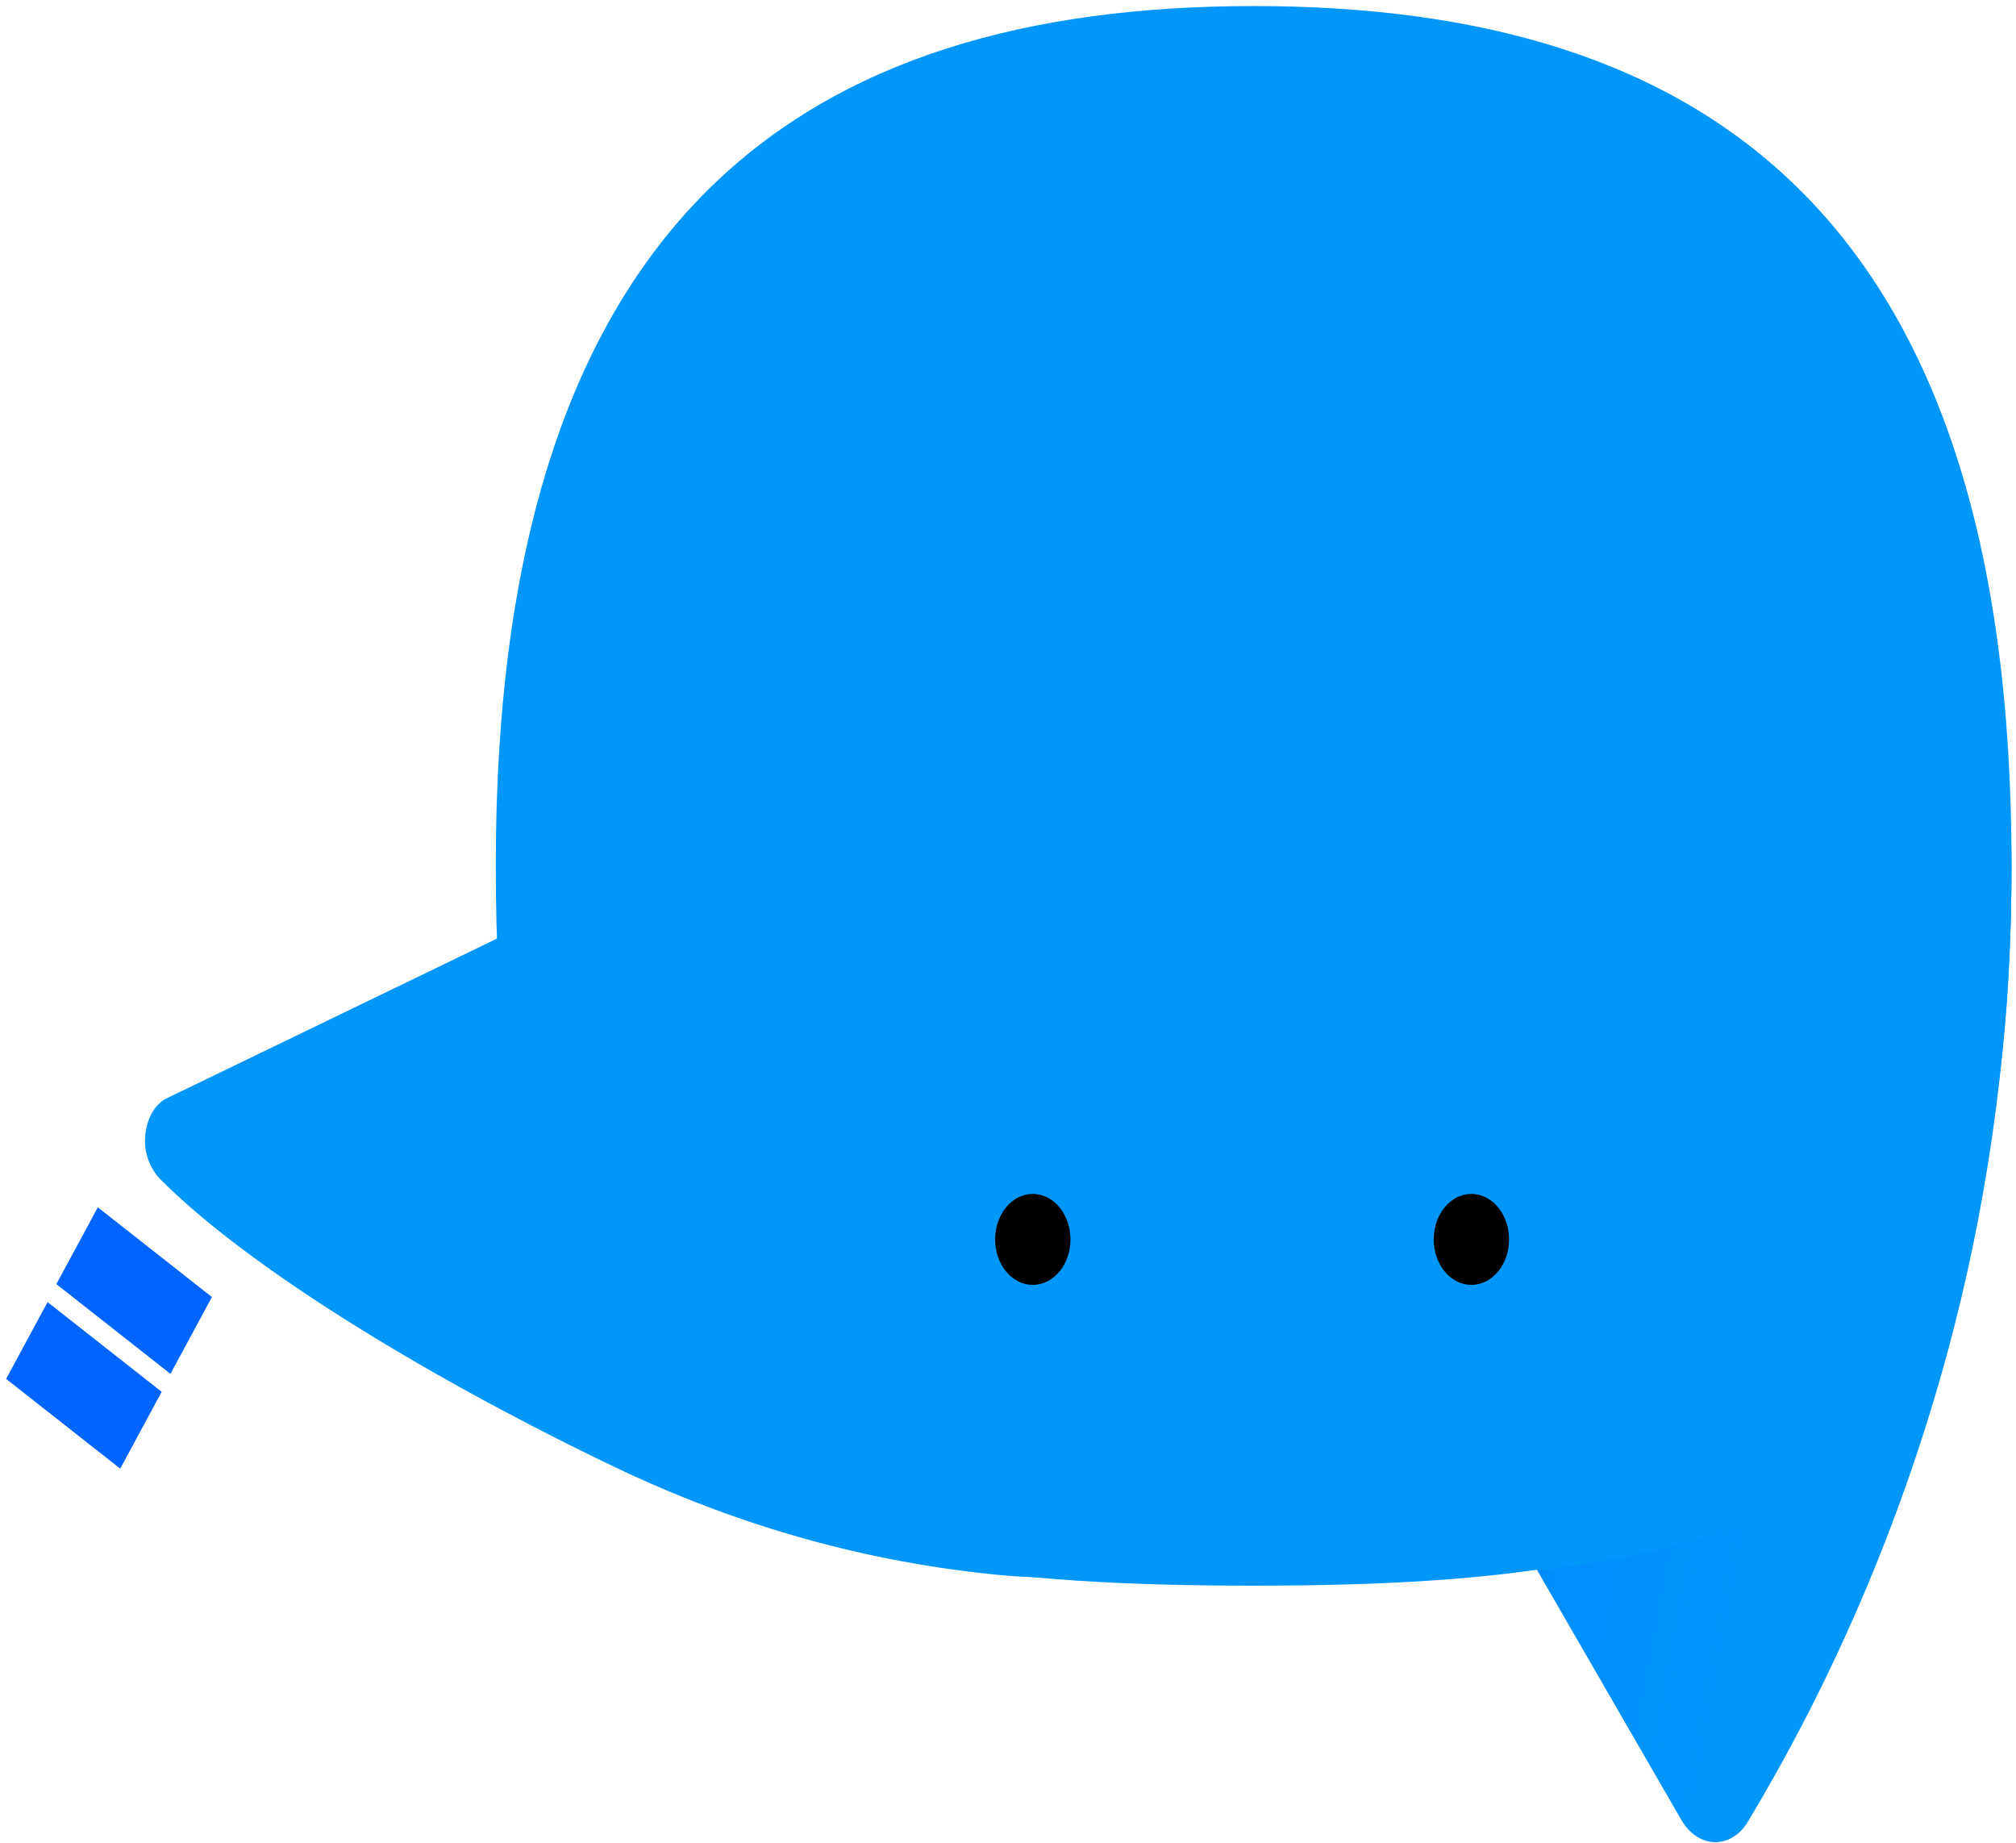
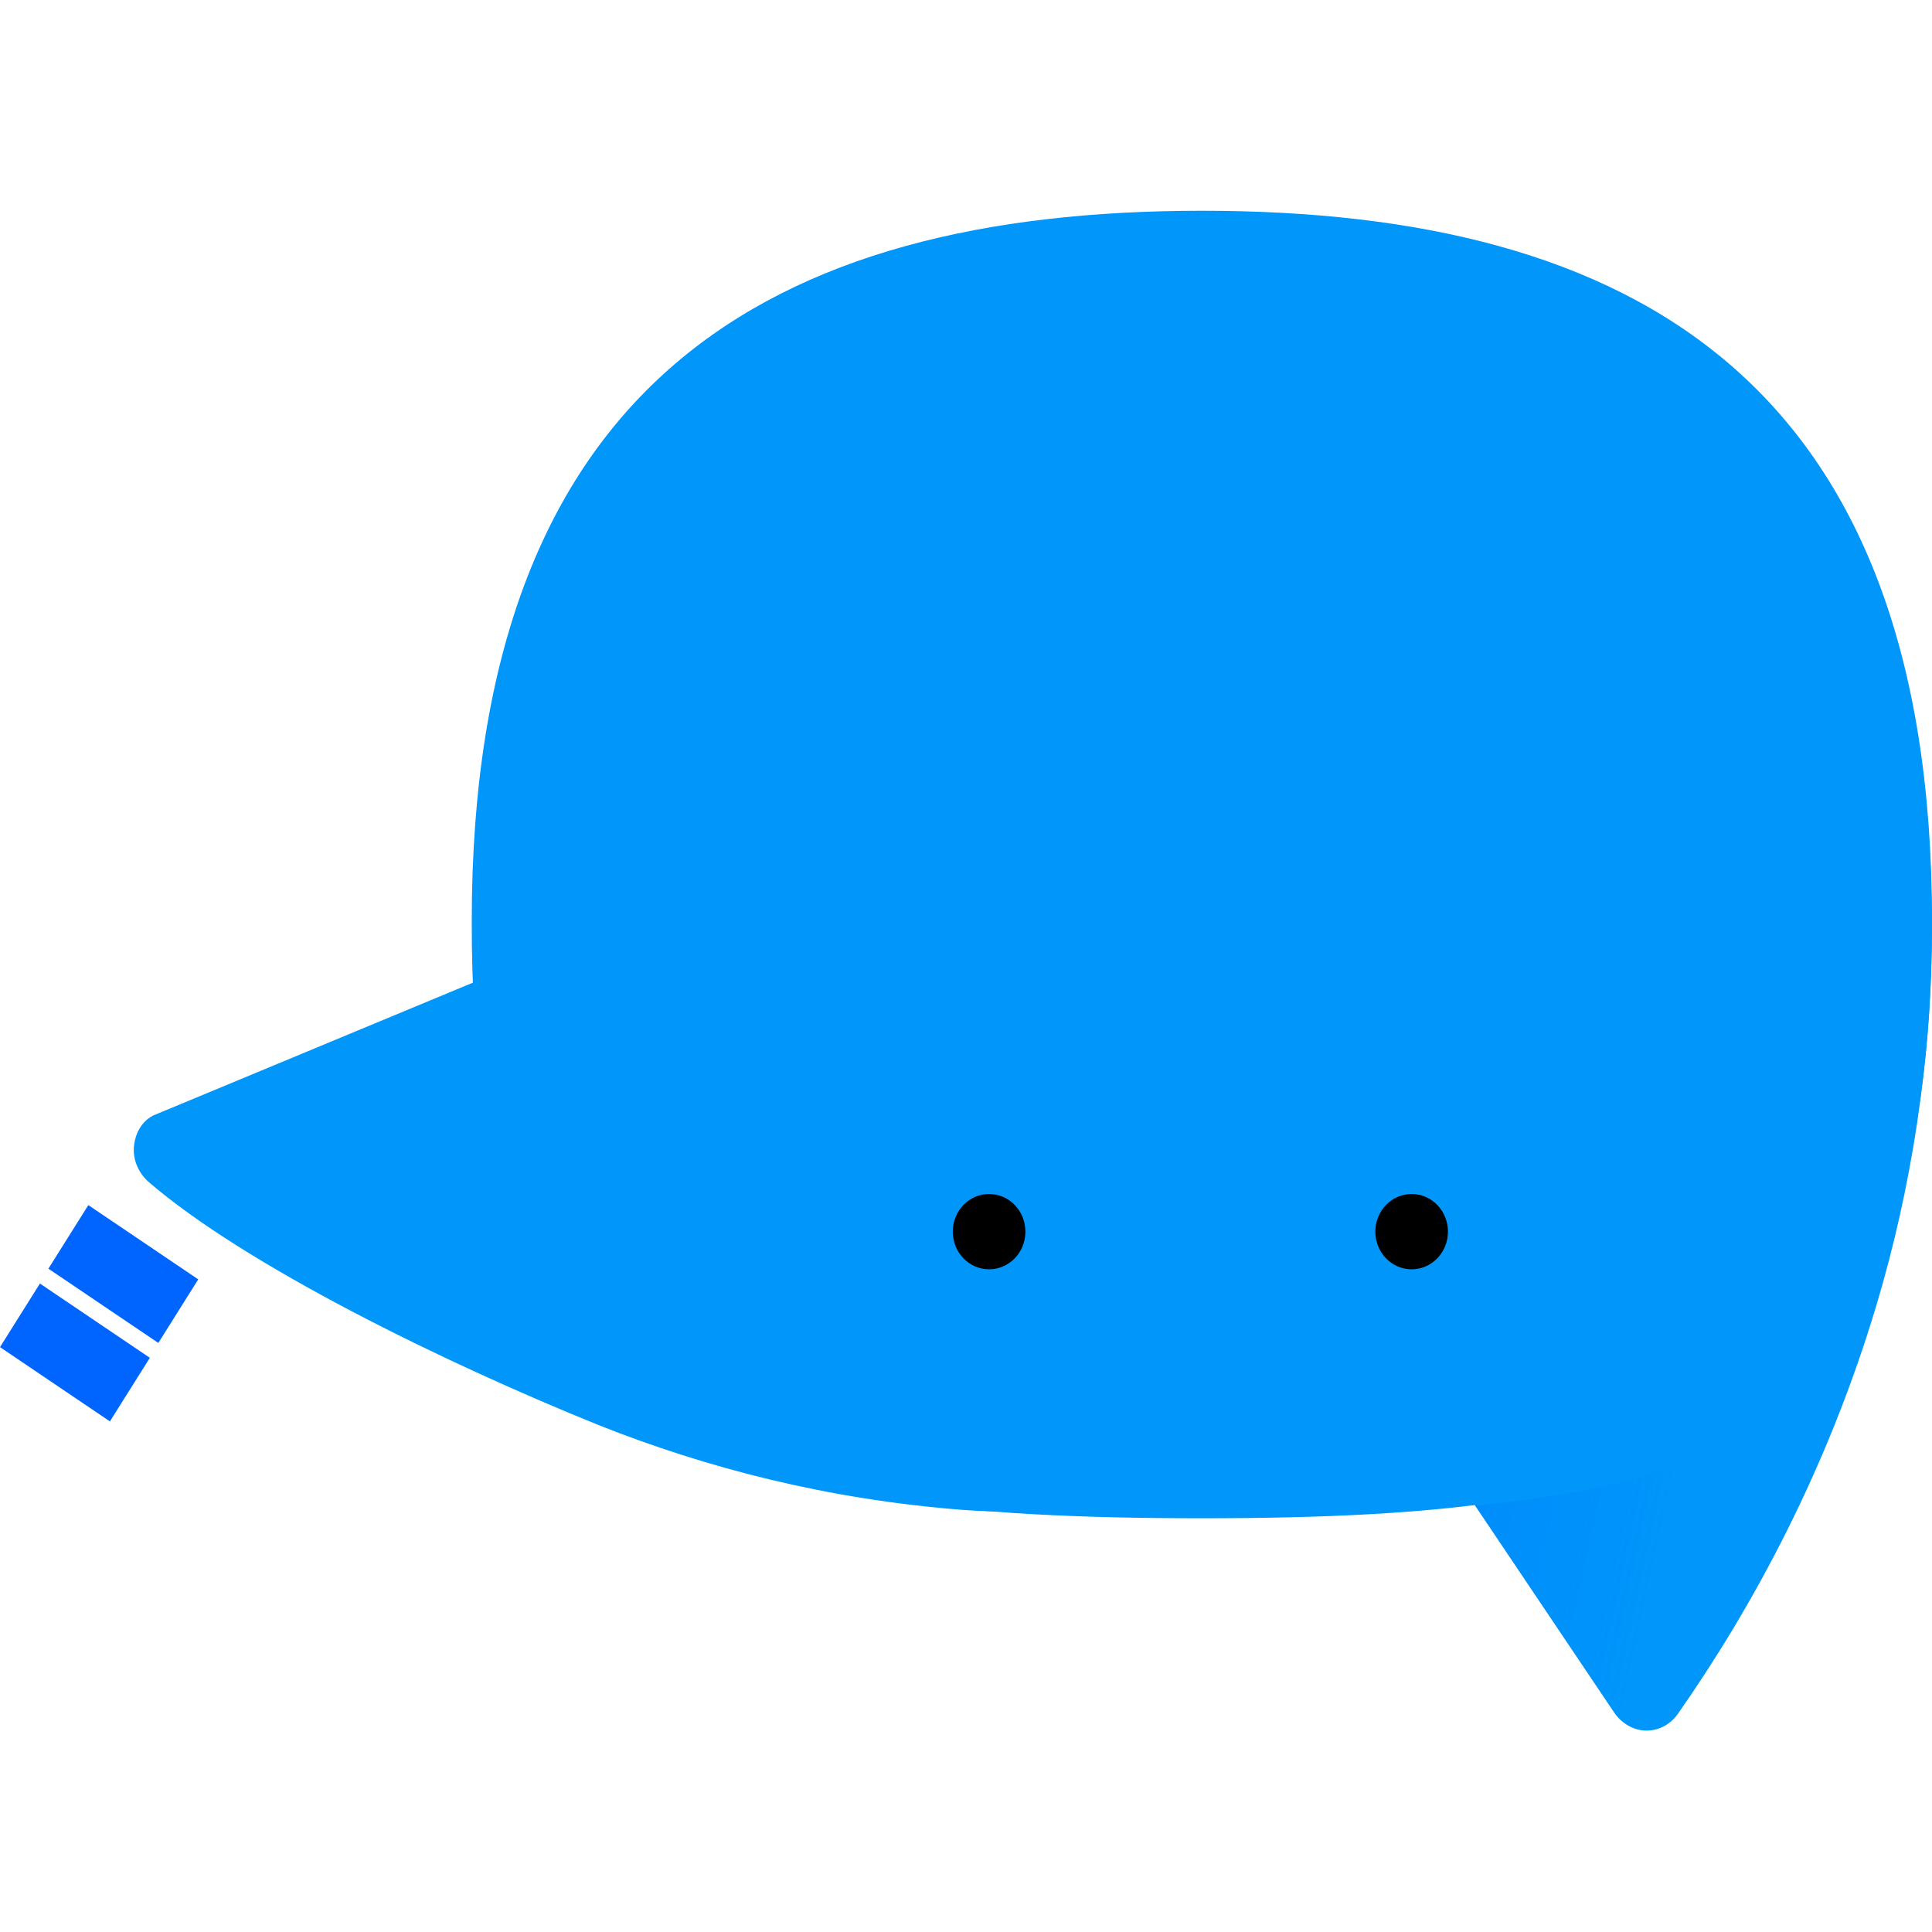
- <svg xmlns="http://www.w3.org/2000/svg" width="302" height="276" viewBox="0 0 302 276" fill="none">
-   <path d="M187.8 237.485C263.224 237.485 301.328 224.047 301.328 129.416C301.328 31.946 255.07 0.907 187.8 0.907C120.529 0.907 74.272 32.135 74.272 129.416C74.115 224.236 112.375 237.485 187.8 237.485Z" fill="#0096FA" />
-   <path d="M150.637 235.972C129.625 234.079 110.808 228.402 94.029 220.642C69.881 209.286 38.99 191.684 23.937 176.543C22.369 174.84 21.585 172.568 21.741 170.297C21.898 168.026 22.839 165.755 24.721 164.619L77.565 139.069C99.988 125.252 122.255 143.611 145.932 164.998C179.96 195.469 197.992 240.136 150.637 235.972Z" fill="#0096FA" />
-   <path d="M301.328 129.605C301.328 154.966 298.035 178.057 292.704 198.875C285.02 228.779 273.417 253.572 261.813 272.877C260.558 274.959 258.677 275.905 256.952 275.905C255.07 275.905 253.188 274.77 251.934 272.688L230.295 235.214C217.28 209.285 227.002 170.296 242.839 140.393C265.733 97.241 301.328 72.448 301.328 129.605Z" fill="#0096FA" />
-   <path d="M290.979 205.121C282.982 234.078 271.065 257.358 261.813 272.878C259.304 277.041 254.286 276.852 251.934 272.689L230.295 235.214C259.931 231.997 282.041 221.776 290.979 205.121Z" fill="url(#paint0_linear_16654_102258)" />
-   <path d="M154.713 192.44C157.831 192.44 160.358 189.39 160.358 185.627C160.358 181.864 157.831 178.814 154.713 178.814C151.596 178.814 149.068 181.864 149.068 185.627C149.068 189.39 151.596 192.44 154.713 192.44Z" fill="black" />
-   <path d="M220.416 192.44C223.534 192.44 226.061 189.39 226.061 185.627C226.061 181.864 223.534 178.814 220.416 178.814C217.298 178.814 214.771 181.864 214.771 185.627C214.771 189.39 217.298 192.44 220.416 192.44Z" fill="black" />
-   <path fill-rule="evenodd" clip-rule="evenodd" d="M25.536 205.763L8.444 192.326L14.653 180.821L31.745 194.259L25.536 205.763Z" fill="#0065FF" />
-   <path fill-rule="evenodd" clip-rule="evenodd" d="M18.01 219.958L0.918 206.52L7.126 195.016L24.218 208.454L18.01 219.958Z" fill="#0065FF" />
+ <svg xmlns="http://www.w3.org/2000/svg" width="275" height="275" viewBox="0 0 275 275" fill="none">
+   <path d="M171.074 216.108C240.119 216.108 275 205.537 275 131.094C275 54.417 232.654 30 171.074 30C109.494 30 67.149 54.566 67.149 131.094C67.005 205.686 102.03 216.108 171.074 216.108Z" fill="#0096FA" />
+   <path d="M137.055 214.918C117.82 213.429 100.595 208.962 85.236 202.858C63.13 193.925 34.852 180.078 21.072 168.167C19.637 166.827 18.919 165.04 19.062 163.254C19.206 161.467 20.067 159.68 21.79 158.787L70.164 138.687C90.691 127.818 111.074 142.26 132.749 159.085C163.898 183.056 180.405 218.193 137.055 214.918Z" fill="#0096FA" />
+   <path d="M275 131.243C275 151.193 271.986 169.358 267.105 185.735C260.072 209.259 249.449 228.763 238.827 243.95C237.679 245.587 235.956 246.332 234.377 246.332C232.655 246.332 230.932 245.439 229.784 243.801L209.975 214.321C198.061 193.924 206.96 163.253 221.458 139.729C242.416 105.783 275 86.279 275 131.243Z" fill="#0096FA" />
+   <path d="M265.526 190.648C258.206 213.428 247.296 231.741 238.827 243.95C236.531 247.226 231.937 247.077 229.784 243.802L209.975 214.322C237.105 211.791 257.344 203.751 265.526 190.648Z" fill="url(#paint0_linear_16654_102258)" />
+   <path d="M140.787 180.673C143.641 180.673 145.954 178.274 145.954 175.313C145.954 172.353 143.641 169.953 140.787 169.953C137.933 169.953 135.619 172.353 135.619 175.313C135.619 178.274 137.933 180.673 140.787 180.673Z" fill="black" />
+   <path d="M200.932 180.673C203.786 180.673 206.1 178.274 206.1 175.313C206.1 172.353 203.786 169.953 200.932 169.953C198.078 169.953 195.765 172.353 195.765 175.313C195.765 178.274 198.078 180.673 200.932 180.673Z" fill="black" />
+   <path fill-rule="evenodd" clip-rule="evenodd" d="M22.536 191.154L6.89 180.583L12.573 171.533L28.219 182.104L22.536 191.154Z" fill="#0065FF" />
+   <path fill-rule="evenodd" clip-rule="evenodd" d="M15.646 202.32L0 191.749L5.683 182.699L21.33 193.27L15.646 202.32Z" fill="#0065FF" />
  <defs>
-     <linearGradient id="paint0_linear_16654_102258" x1="229.06" y1="228.402" x2="289.136" y2="239.56" gradientUnits="userSpaceOnUse">
+     <linearGradient id="paint0_linear_16654_102258" x1="208.845" y1="208.963" x2="263.197" y2="220.71" gradientUnits="userSpaceOnUse">
      <stop offset="0.011" stop-color="#0065FF" stop-opacity="0.2" />
      <stop offset="0.52" stop-color="#0065FF" stop-opacity="0" />
    </linearGradient>
  </defs>
</svg>
